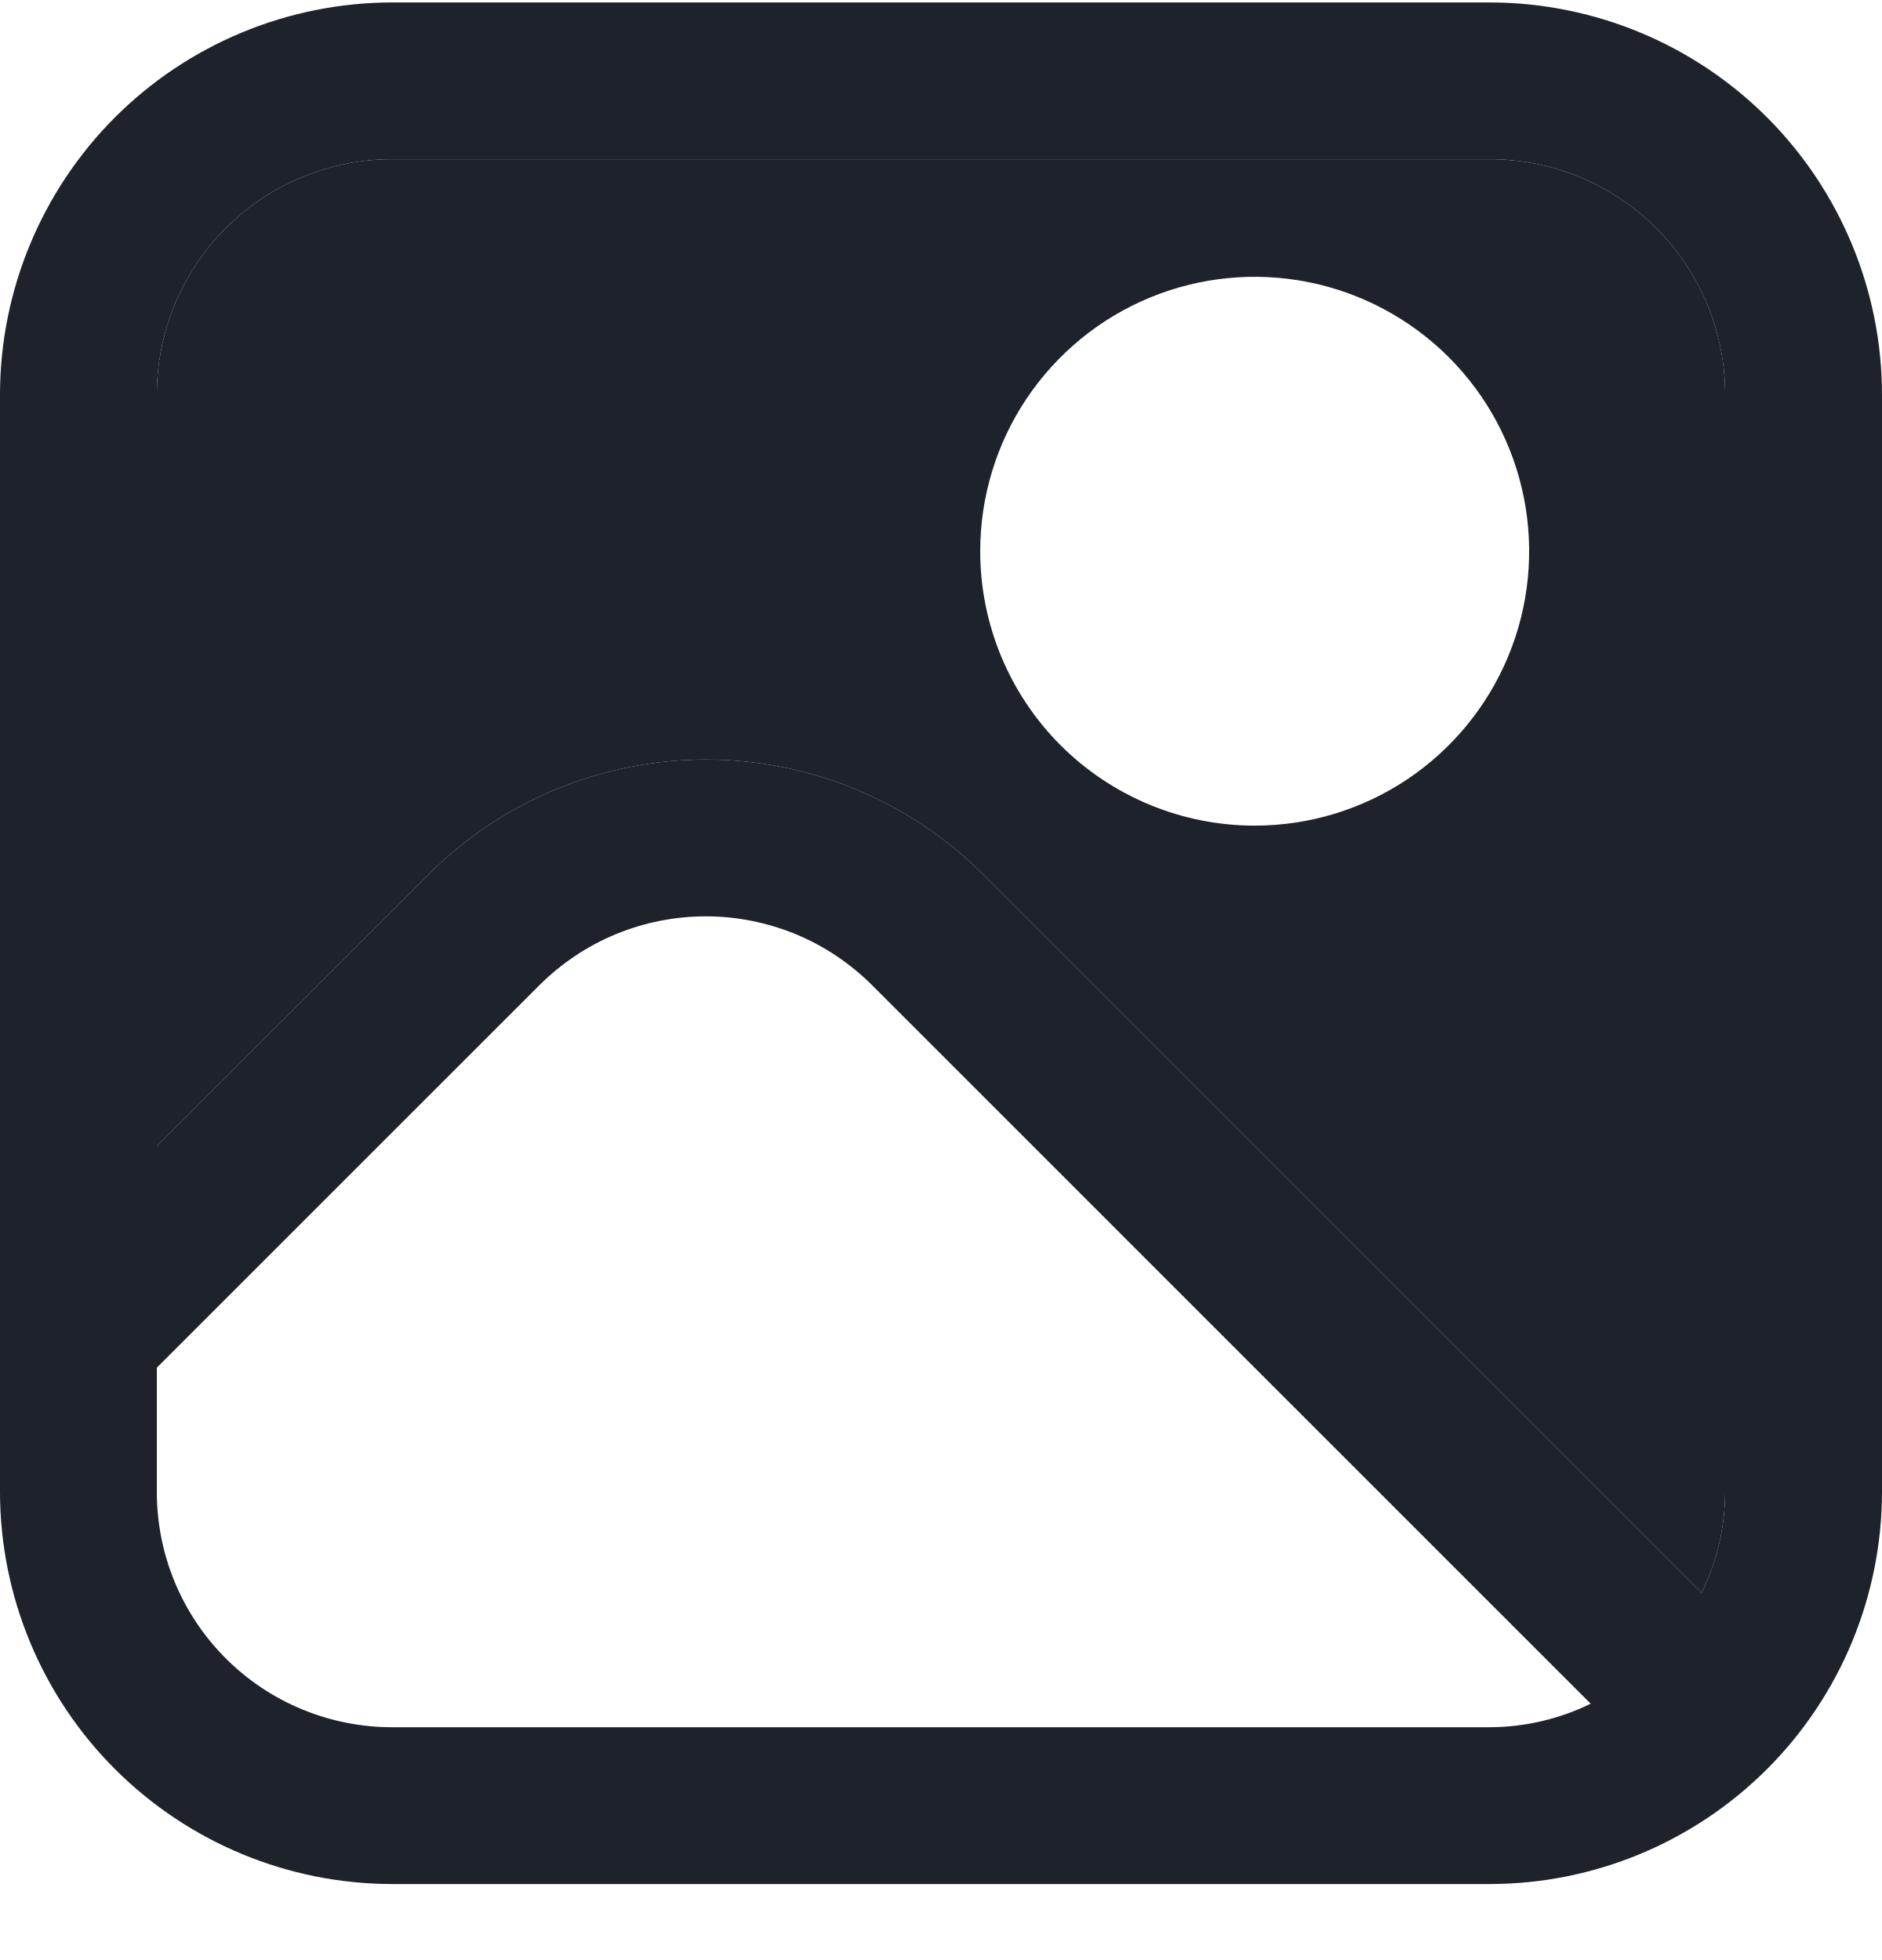
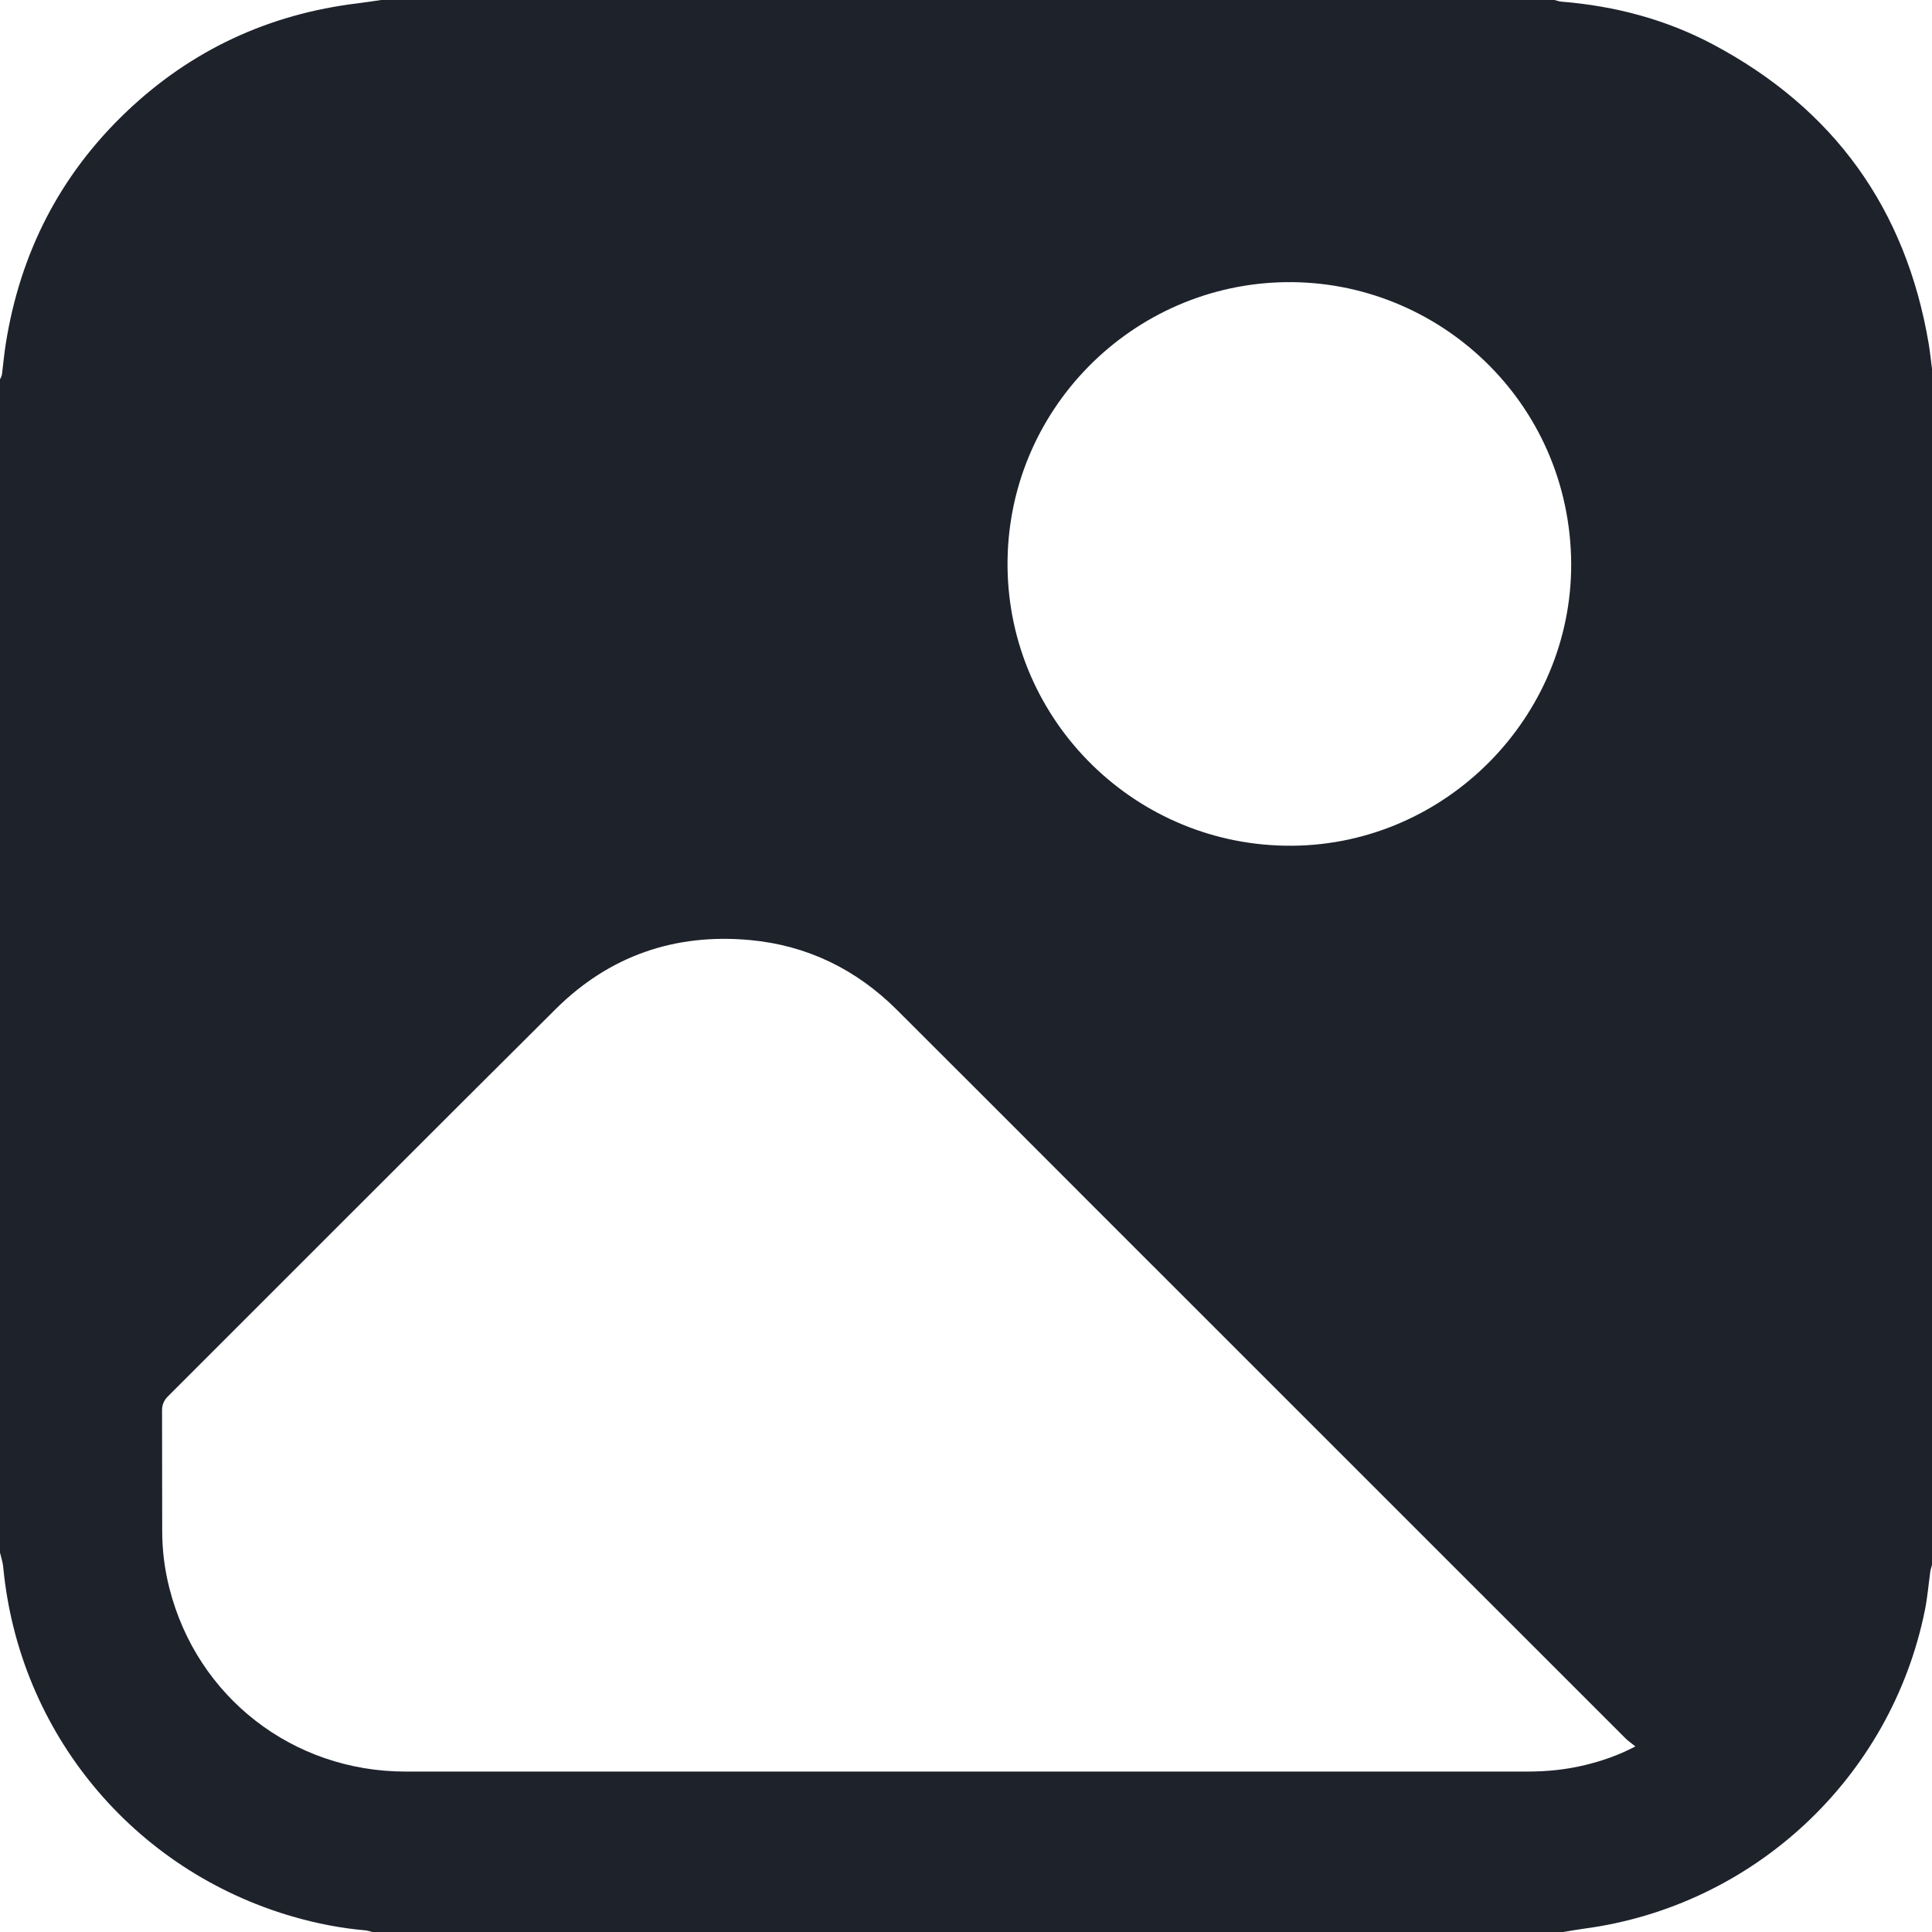
- <svg xmlns="http://www.w3.org/2000/svg" width="24" height="25" viewBox="0 0 24 25" fill="none">
-   <path d="M19 0.031H5C3.674 0.033 2.404 0.56 1.466 1.497C0.529 2.435 0.002 3.706 0 5.031V19.031C0.002 20.357 0.529 21.628 1.466 22.565C2.404 23.502 3.674 24.03 5 24.031H19C20.326 24.03 21.596 23.502 22.534 22.565C23.471 21.628 23.998 20.357 24 19.031V5.031C23.998 3.706 23.471 2.435 22.534 1.497C21.596 0.56 20.326 0.033 19 0.031ZM5 2.031H19C19.796 2.031 20.559 2.347 21.121 2.91C21.684 3.473 22 4.236 22 5.031V19.031C21.998 19.477 21.896 19.916 21.7 20.316L12.537 11.153C12.073 10.689 11.521 10.32 10.915 10.069C10.308 9.818 9.658 9.688 9.001 9.688C8.344 9.688 7.694 9.818 7.087 10.069C6.481 10.32 5.929 10.689 5.465 11.153L2 14.617V5.031C2 4.236 2.316 3.473 2.879 2.91C3.441 2.347 4.204 2.031 5 2.031ZM5 22.031C4.204 22.031 3.441 21.715 2.879 21.153C2.316 20.59 2 19.827 2 19.031V17.445L6.878 12.567C7.157 12.289 7.487 12.067 7.852 11.916C8.216 11.766 8.606 11.688 9 11.688C9.394 11.688 9.784 11.766 10.149 11.916C10.513 12.067 10.843 12.289 11.122 12.567L20.285 21.731C19.885 21.927 19.445 22.029 19 22.031H5Z" fill="#1D222B" />
-   <path fill-rule="evenodd" clip-rule="evenodd" d="M5 2.031H19C19.796 2.031 20.559 2.347 21.121 2.91C21.684 3.473 22 4.236 22 5.031V19.031C21.998 19.477 21.896 19.916 21.7 20.316L12.537 11.153C12.073 10.689 11.521 10.32 10.915 10.069C10.308 9.818 9.658 9.688 9.001 9.688C8.344 9.688 7.694 9.818 7.087 10.069C6.481 10.32 5.929 10.689 5.465 11.153L2 14.617V5.031C2 4.236 2.316 3.473 2.879 2.91C3.441 2.347 4.204 2.031 5 2.031ZM16 10.531C16.692 10.531 17.369 10.326 17.945 9.941C18.52 9.556 18.969 9.01 19.234 8.37C19.499 7.731 19.568 7.027 19.433 6.348C19.298 5.669 18.965 5.046 18.475 4.556C17.985 4.067 17.362 3.733 16.683 3.598C16.004 3.463 15.3 3.532 14.661 3.797C14.021 4.062 13.475 4.511 13.09 5.086C12.705 5.662 12.5 6.339 12.5 7.031C12.5 7.959 12.869 8.849 13.525 9.506C14.182 10.162 15.072 10.531 16 10.531Z" fill="#1D222B" />
+ <svg xmlns="http://www.w3.org/2000/svg" width="24" height="24" viewBox="0 0 24 24" fill="none">
+   <path d="M24 4.582V19.44C23.993 19.467 23.983 19.494 23.979 19.522C23.957 19.68 23.944 19.84 23.913 19.996C23.494 22.083 21.786 23.679 19.674 23.959C19.588 23.971 19.503 23.986 19.418 24H4.625C4.598 23.993 4.57 23.983 4.542 23.98C4.234 23.953 3.931 23.894 3.635 23.808C1.651 23.232 0.234 21.52 0.04 19.466C0.034 19.405 0.014 19.347 0 19.287C0 14.429 0 9.571 0 4.713C0.008 4.693 0.021 4.674 0.024 4.654C0.04 4.528 0.051 4.401 0.071 4.275C0.249 3.147 0.741 2.179 1.569 1.39C2.375 0.622 3.338 0.175 4.445 0.041C4.542 0.029 4.638 0.014 4.735 0C9.593 0 14.451 0 19.309 0C19.34 0.007 19.371 0.019 19.403 0.021C20.063 0.075 20.693 0.241 21.278 0.551C22.781 1.35 23.675 2.591 23.959 4.27C23.976 4.374 23.987 4.478 24 4.581L24 4.582ZM20.316 21.695C20.264 21.653 20.224 21.626 20.191 21.593C17.964 19.367 15.738 17.14 13.511 14.914C12.722 14.124 11.933 13.334 11.143 12.546C10.638 12.042 10.028 11.744 9.32 11.678C8.387 11.591 7.57 11.872 6.904 12.534C5.295 14.133 3.694 15.741 2.088 17.344C2.035 17.397 2.012 17.451 2.013 17.526C2.015 18.024 2.013 18.522 2.015 19.02C2.015 19.261 2.045 19.498 2.105 19.732C2.449 21.084 3.639 22.007 5.037 22.007C9.684 22.007 14.331 22.007 18.977 22.007C19.218 22.007 19.456 21.983 19.691 21.926C19.895 21.876 20.095 21.81 20.315 21.695H20.316ZM19.518 7.002C19.505 4.987 17.858 3.481 15.976 3.505C14.062 3.529 12.498 5.101 12.516 7.04C12.535 8.964 14.117 10.523 16.057 10.506C17.959 10.489 19.524 8.912 19.518 7.002Z" fill="#1D222B" />
</svg>
